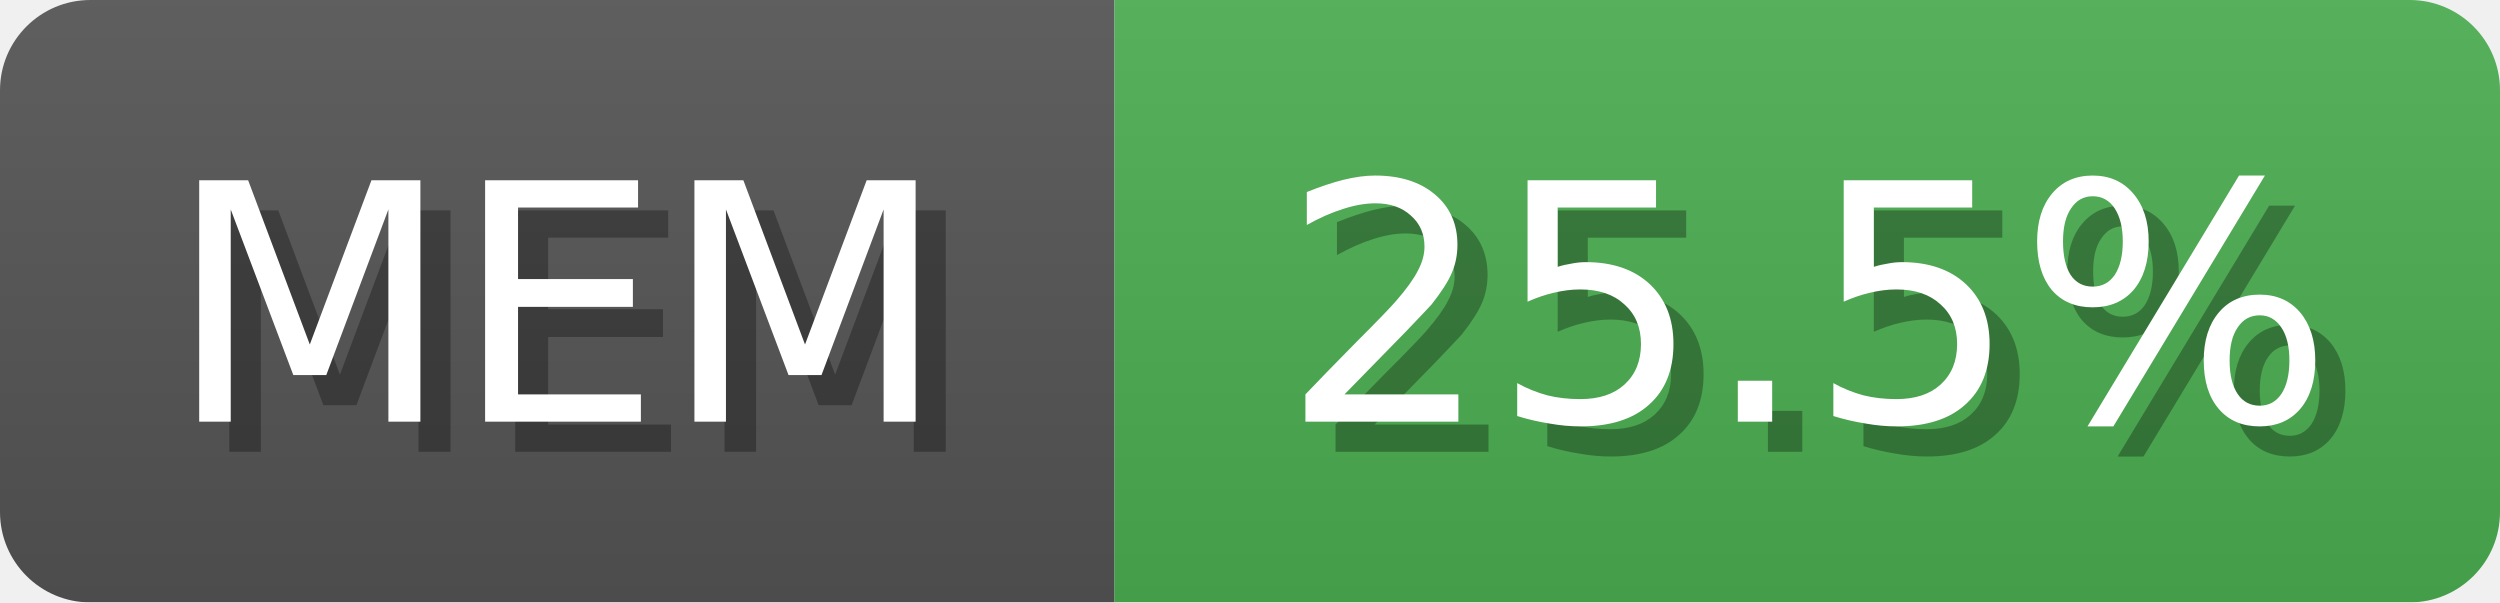
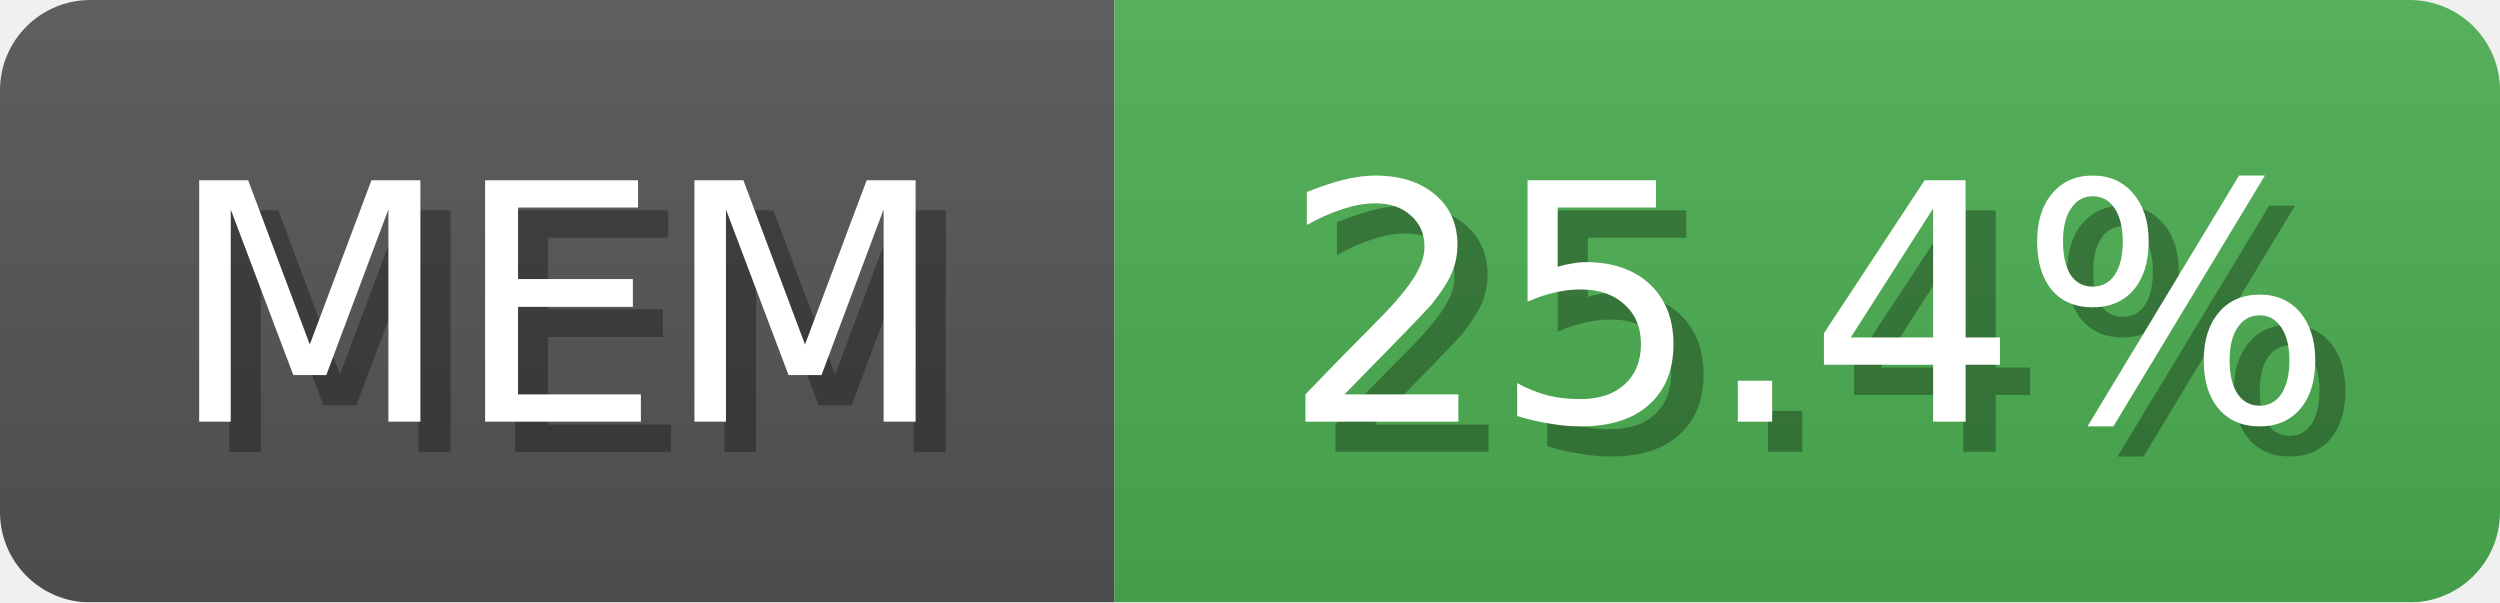
<svg xmlns="http://www.w3.org/2000/svg" width="83" height="20">
  <linearGradient id="b" x2="0" y2="100%">
    <stop offset="0" stop-color="#bbb" stop-opacity=".1" />
    <stop offset="1" stop-opacity=".1" />
  </linearGradient>
-   <mask id="anybadge_102">
+   <mask id="anybadge_22">
    <rect width="83" height="20" rx="3" fill="#fff" />
  </mask>
-   <g mask="url(#anybadge_102)">
+   <g mask="url(#anybadge_22)">
    <path fill="#555" d="M0 0h37v20H0z" />
    <path fill="#4CAF50" d="M37 0h46v20H37z" />
    <path fill="url(#b)" d="M0 0h83v20H0z" />
  </g>
  <g fill="#fff" text-anchor="middle" font-family="DejaVu Sans,Verdana,Geneva,sans-serif" font-size="11">
    <text x="19.5" y="15" fill="#010101" fill-opacity=".3">MEM</text>
    <text x="18.5" y="14">MEM</text>
  </g>
  <g fill="#fff" text-anchor="middle" font-family="DejaVu Sans,Verdana,Geneva,sans-serif" font-size="11">
-     <text x="61.0" y="15" fill="#010101" fill-opacity=".3">25.5%</text>
-     <text x="60.0" y="14">25.5%</text>
+     <text x="61.0" y="15" fill="#010101" fill-opacity=".3">25.4%</text>
+     <text x="60.0" y="14">25.4%</text>
  </g>
</svg>
